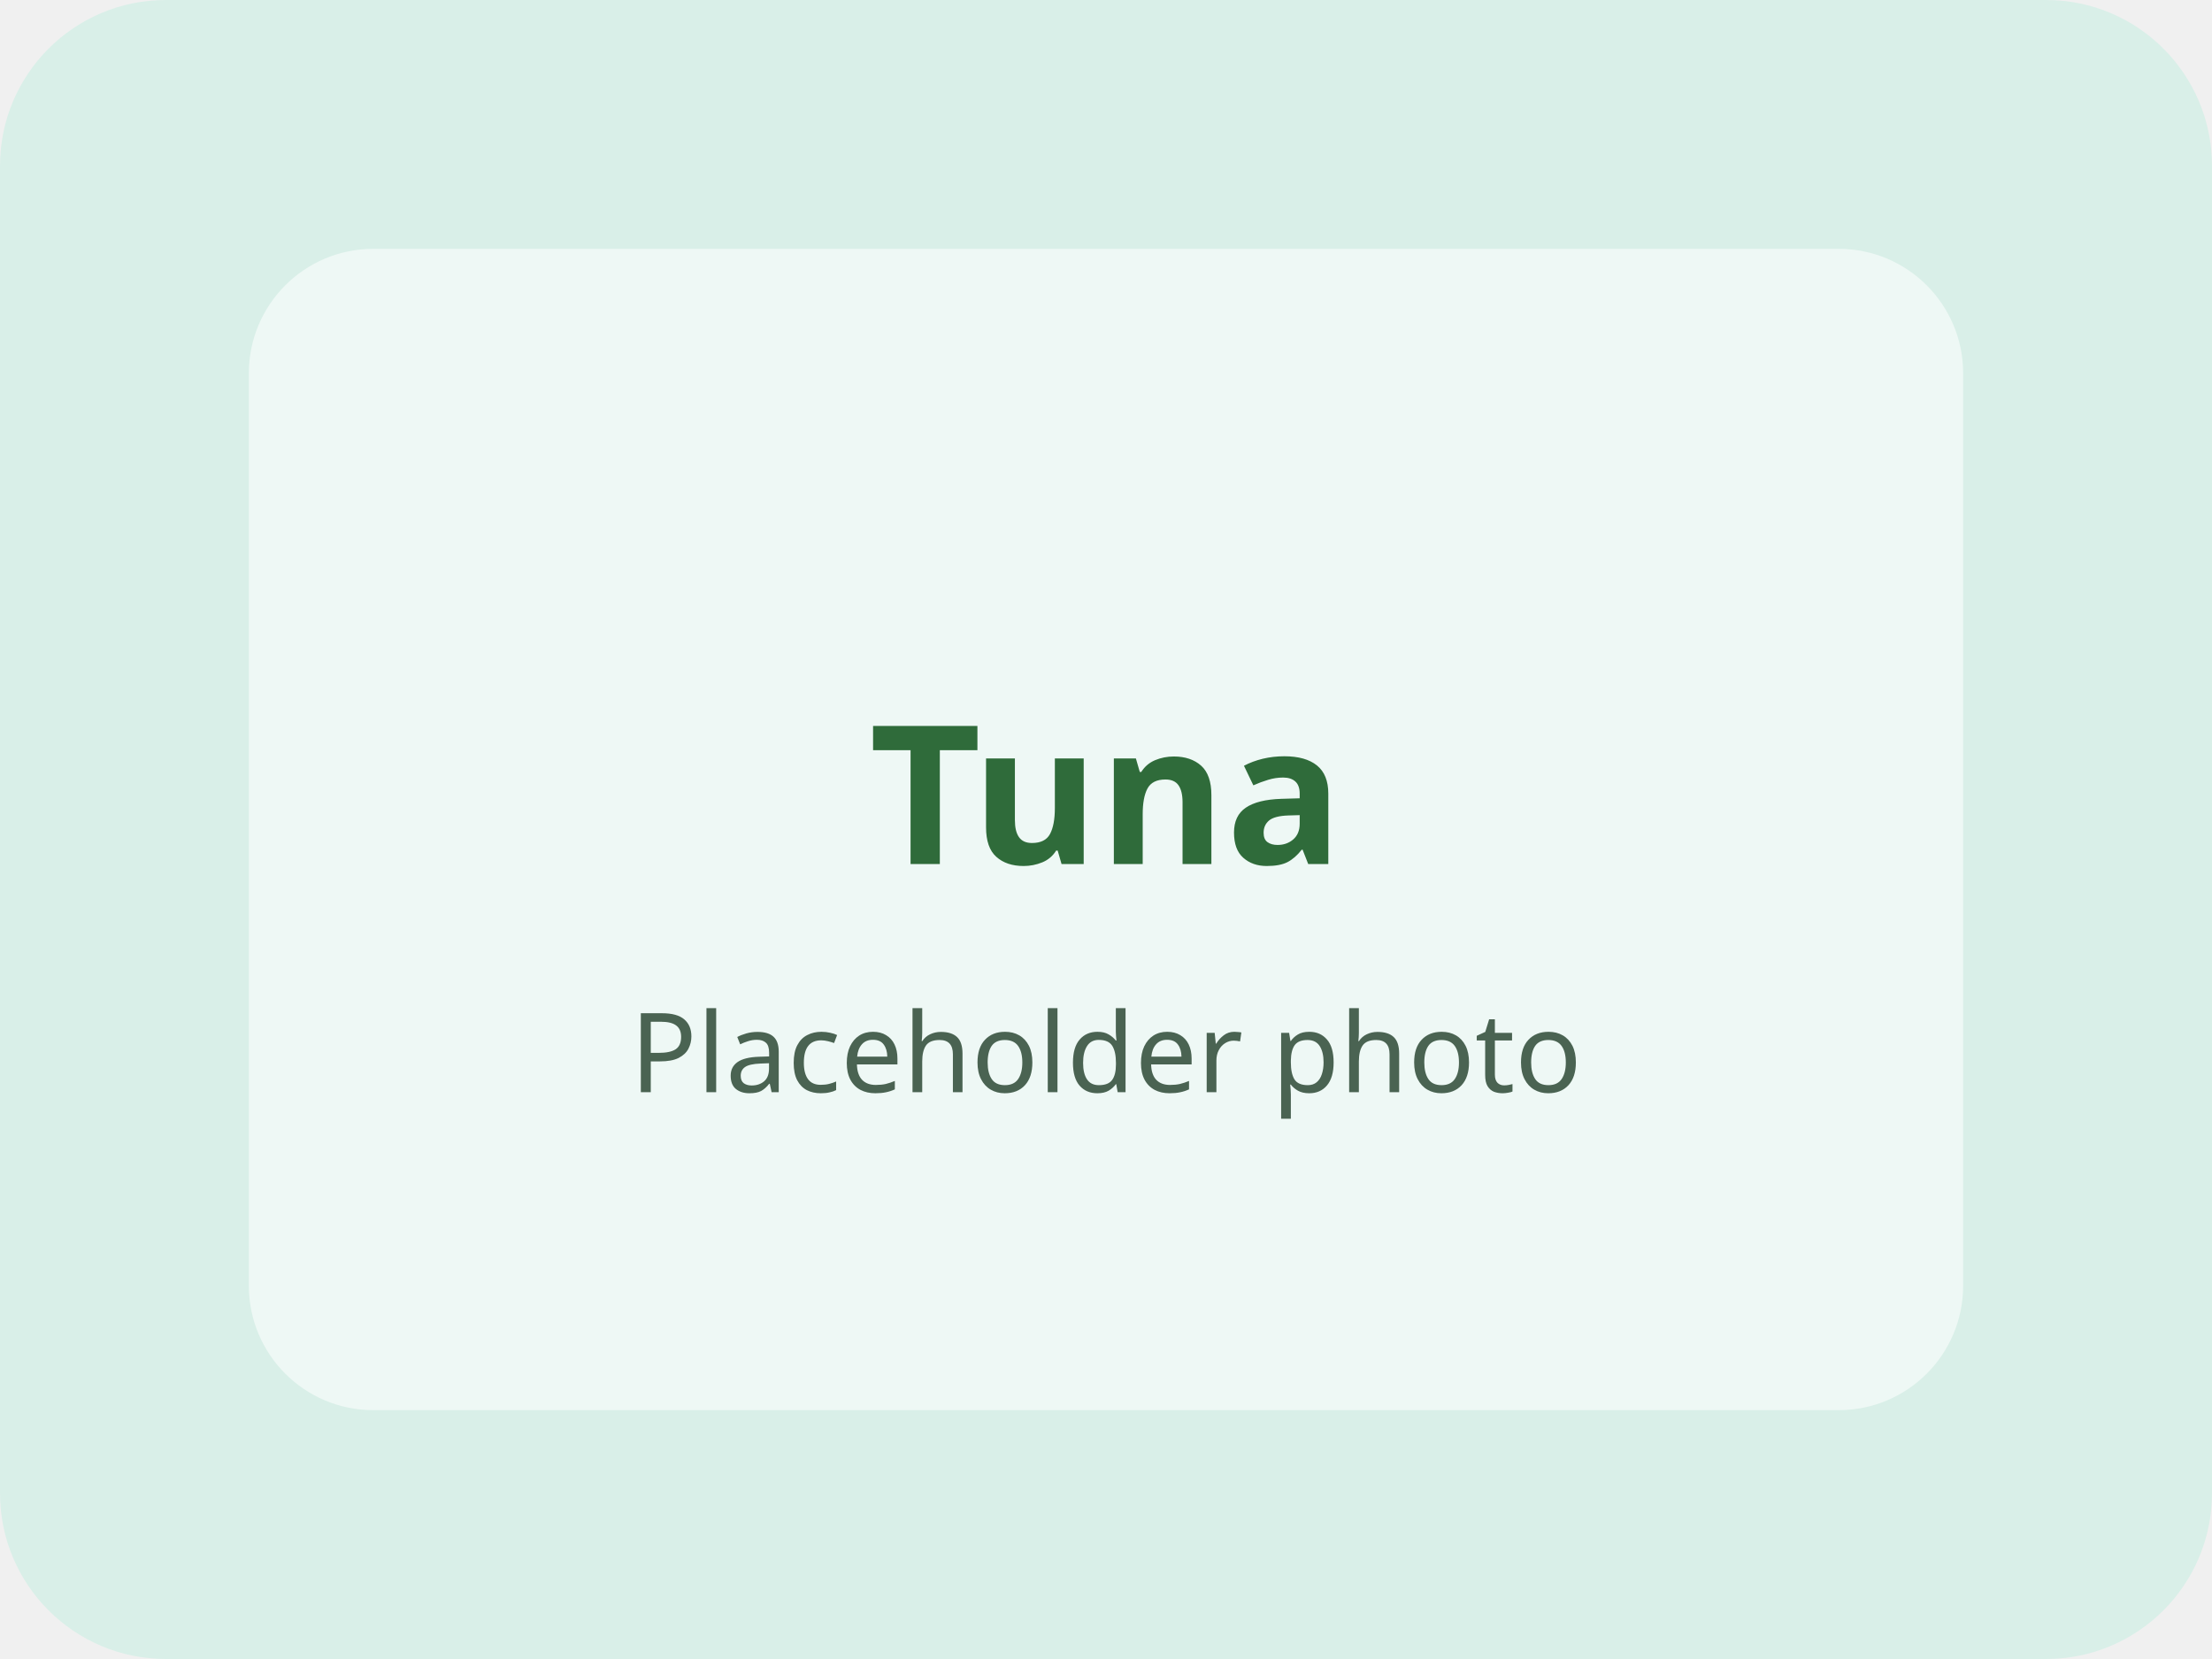
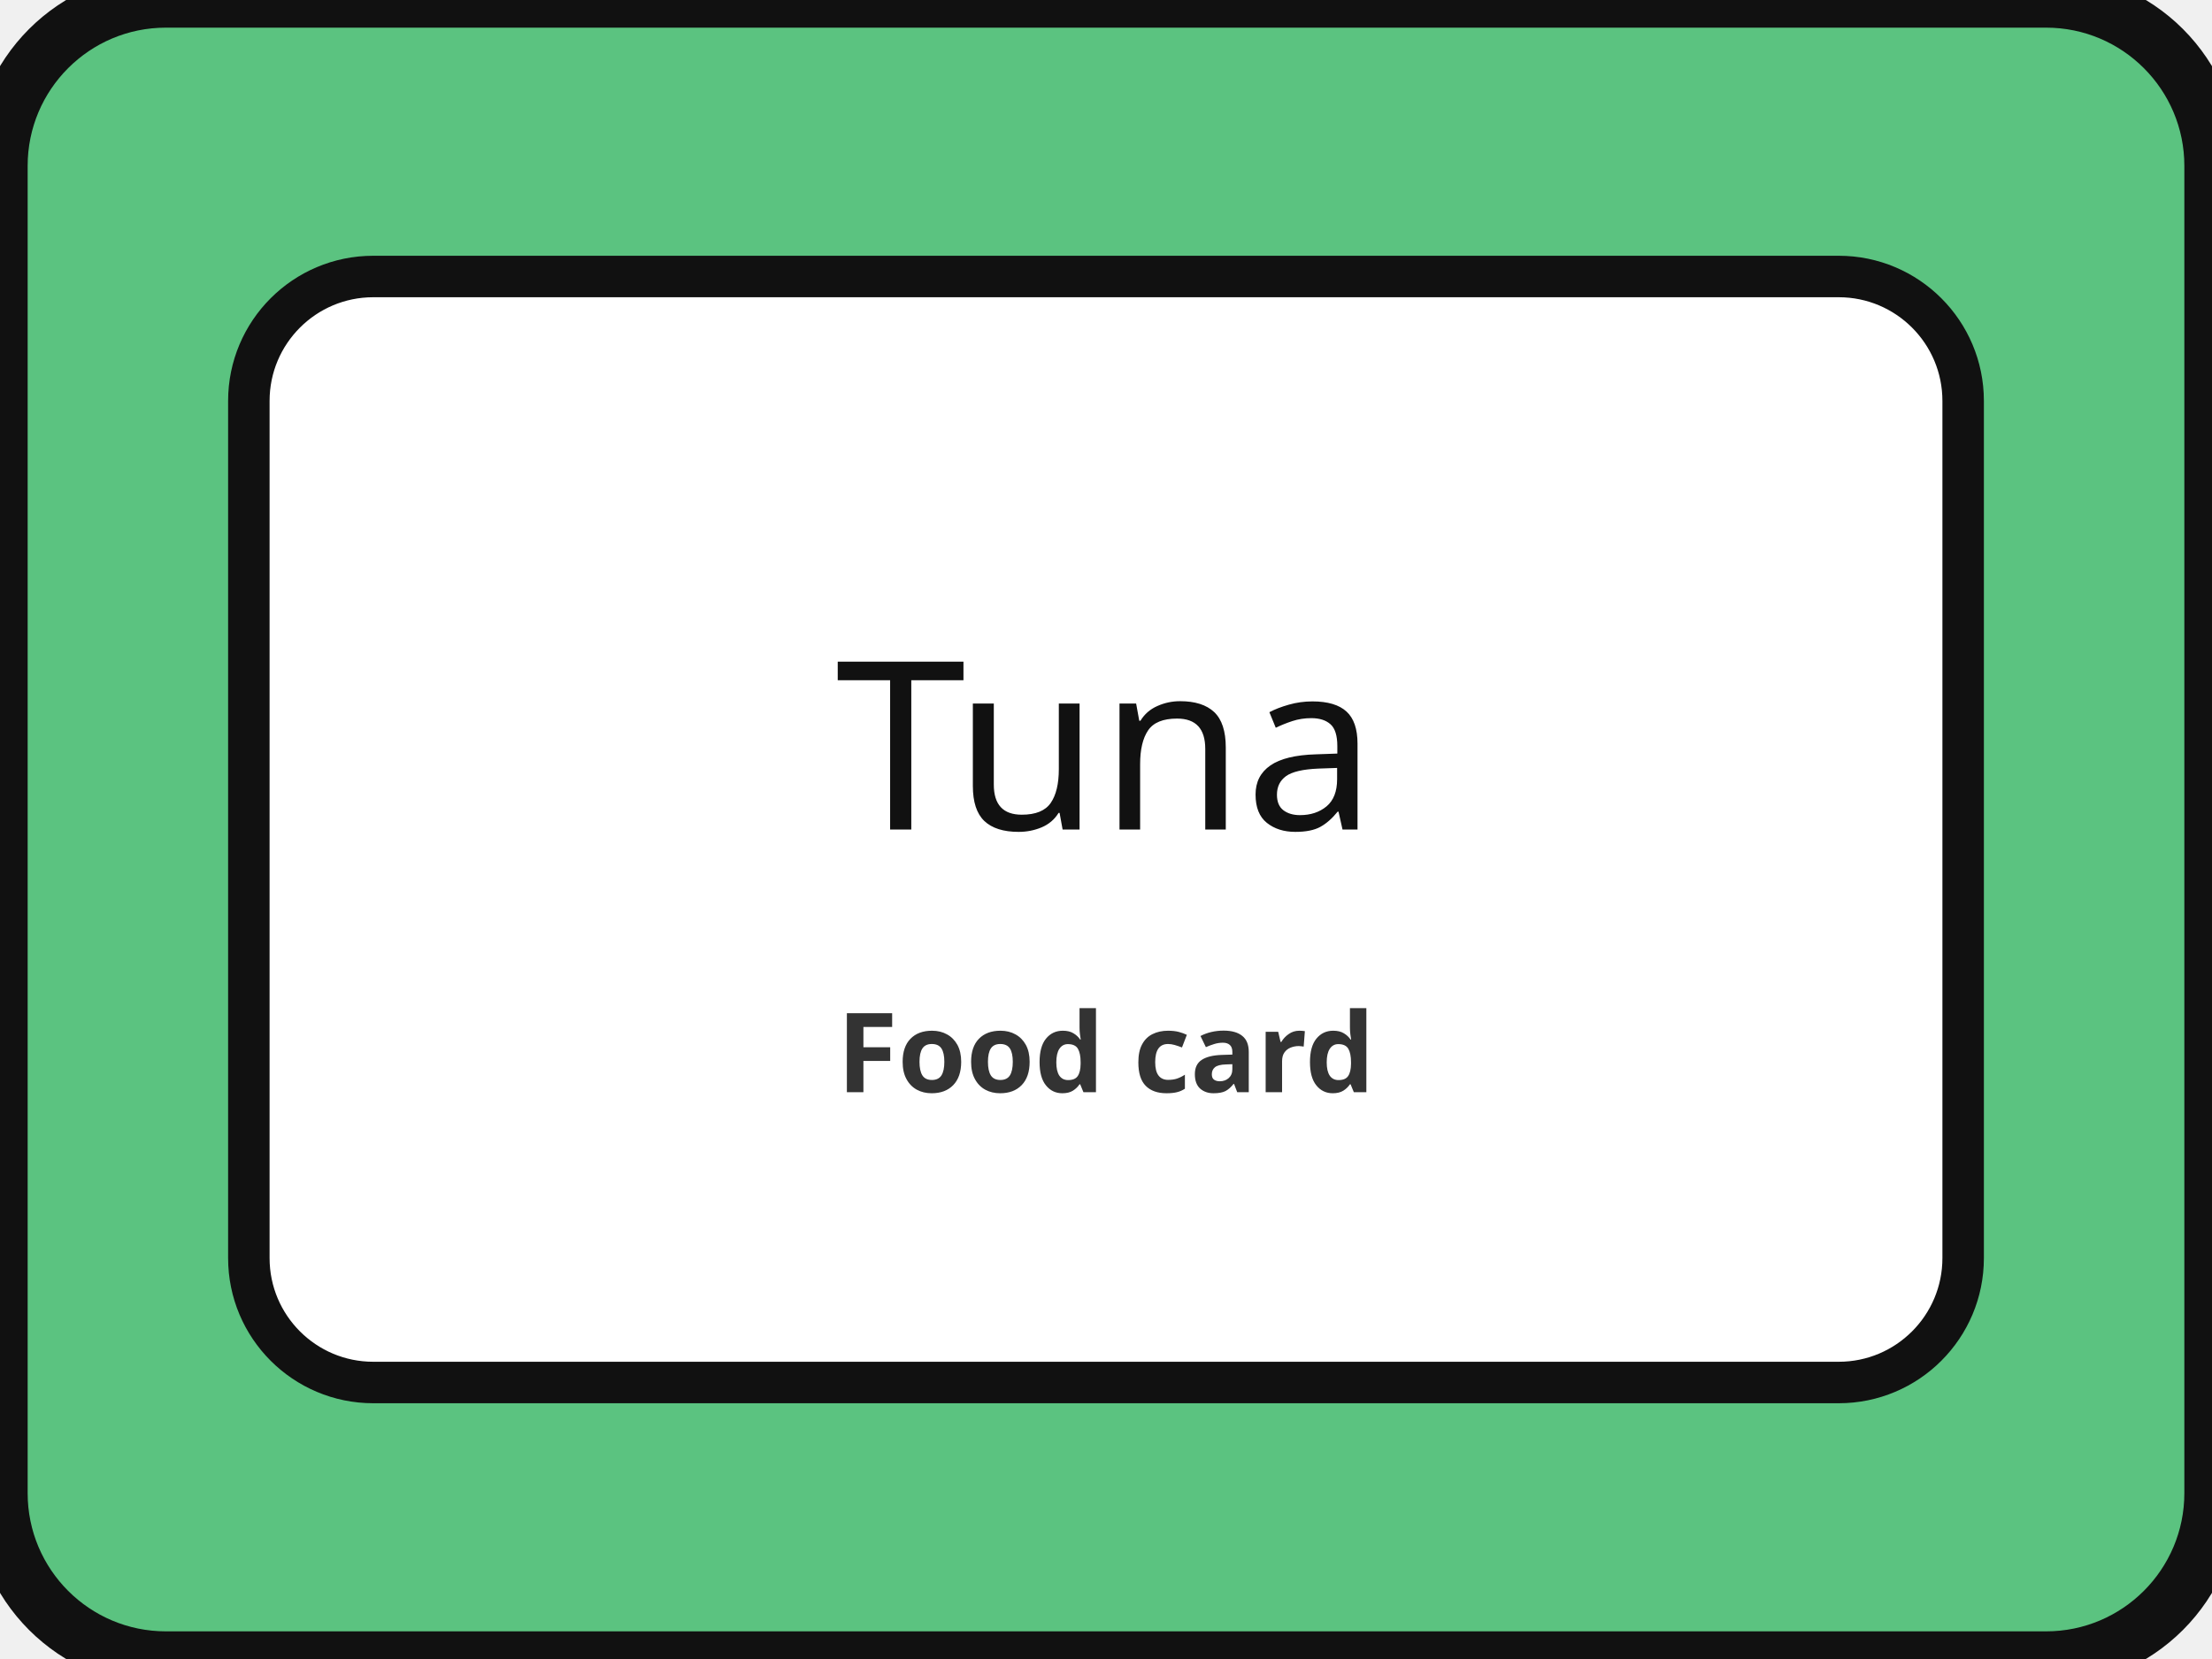
- <svg xmlns="http://www.w3.org/2000/svg" viewBox="0 0 320 240" role="img" aria-label="Tuna placeholder">
-   <rect width="320" height="240" rx="24" fill="#d9efe8" />
-   <rect x="36" y="36" width="248" height="168" rx="18" fill="#fff" fill-opacity="0.55" />
-   <text x="160" y="125" text-anchor="middle" font-family="Trebuchet MS,sans-serif" font-size="28" font-weight="700" fill="#2f6b3a">Tuna</text>
-   <text x="160" y="158" text-anchor="middle" font-family="Trebuchet MS,sans-serif" font-size="16" fill="#4a6352">Placeholder photo</text>
+ <svg xmlns="http://www.w3.org/2000/svg" viewBox="0 0 320 240" role="img" aria-label="Tuna">
+   <rect width="320" height="240" rx="24" fill="#5BC380" stroke="#111" stroke-width="8" />
+   <rect x="36" y="40" width="248" height="160" rx="18" fill="#fff" stroke="#111" stroke-width="6" />
+   <text x="160" y="120" text-anchor="middle" font-family="Archivo Black, Nunito, sans-serif" font-size="34" fill="#111">Tuna</text>
+   <text x="160" y="158" text-anchor="middle" font-family="Nunito, sans-serif" font-size="16" font-weight="800" fill="#333">Food card</text>
</svg>
